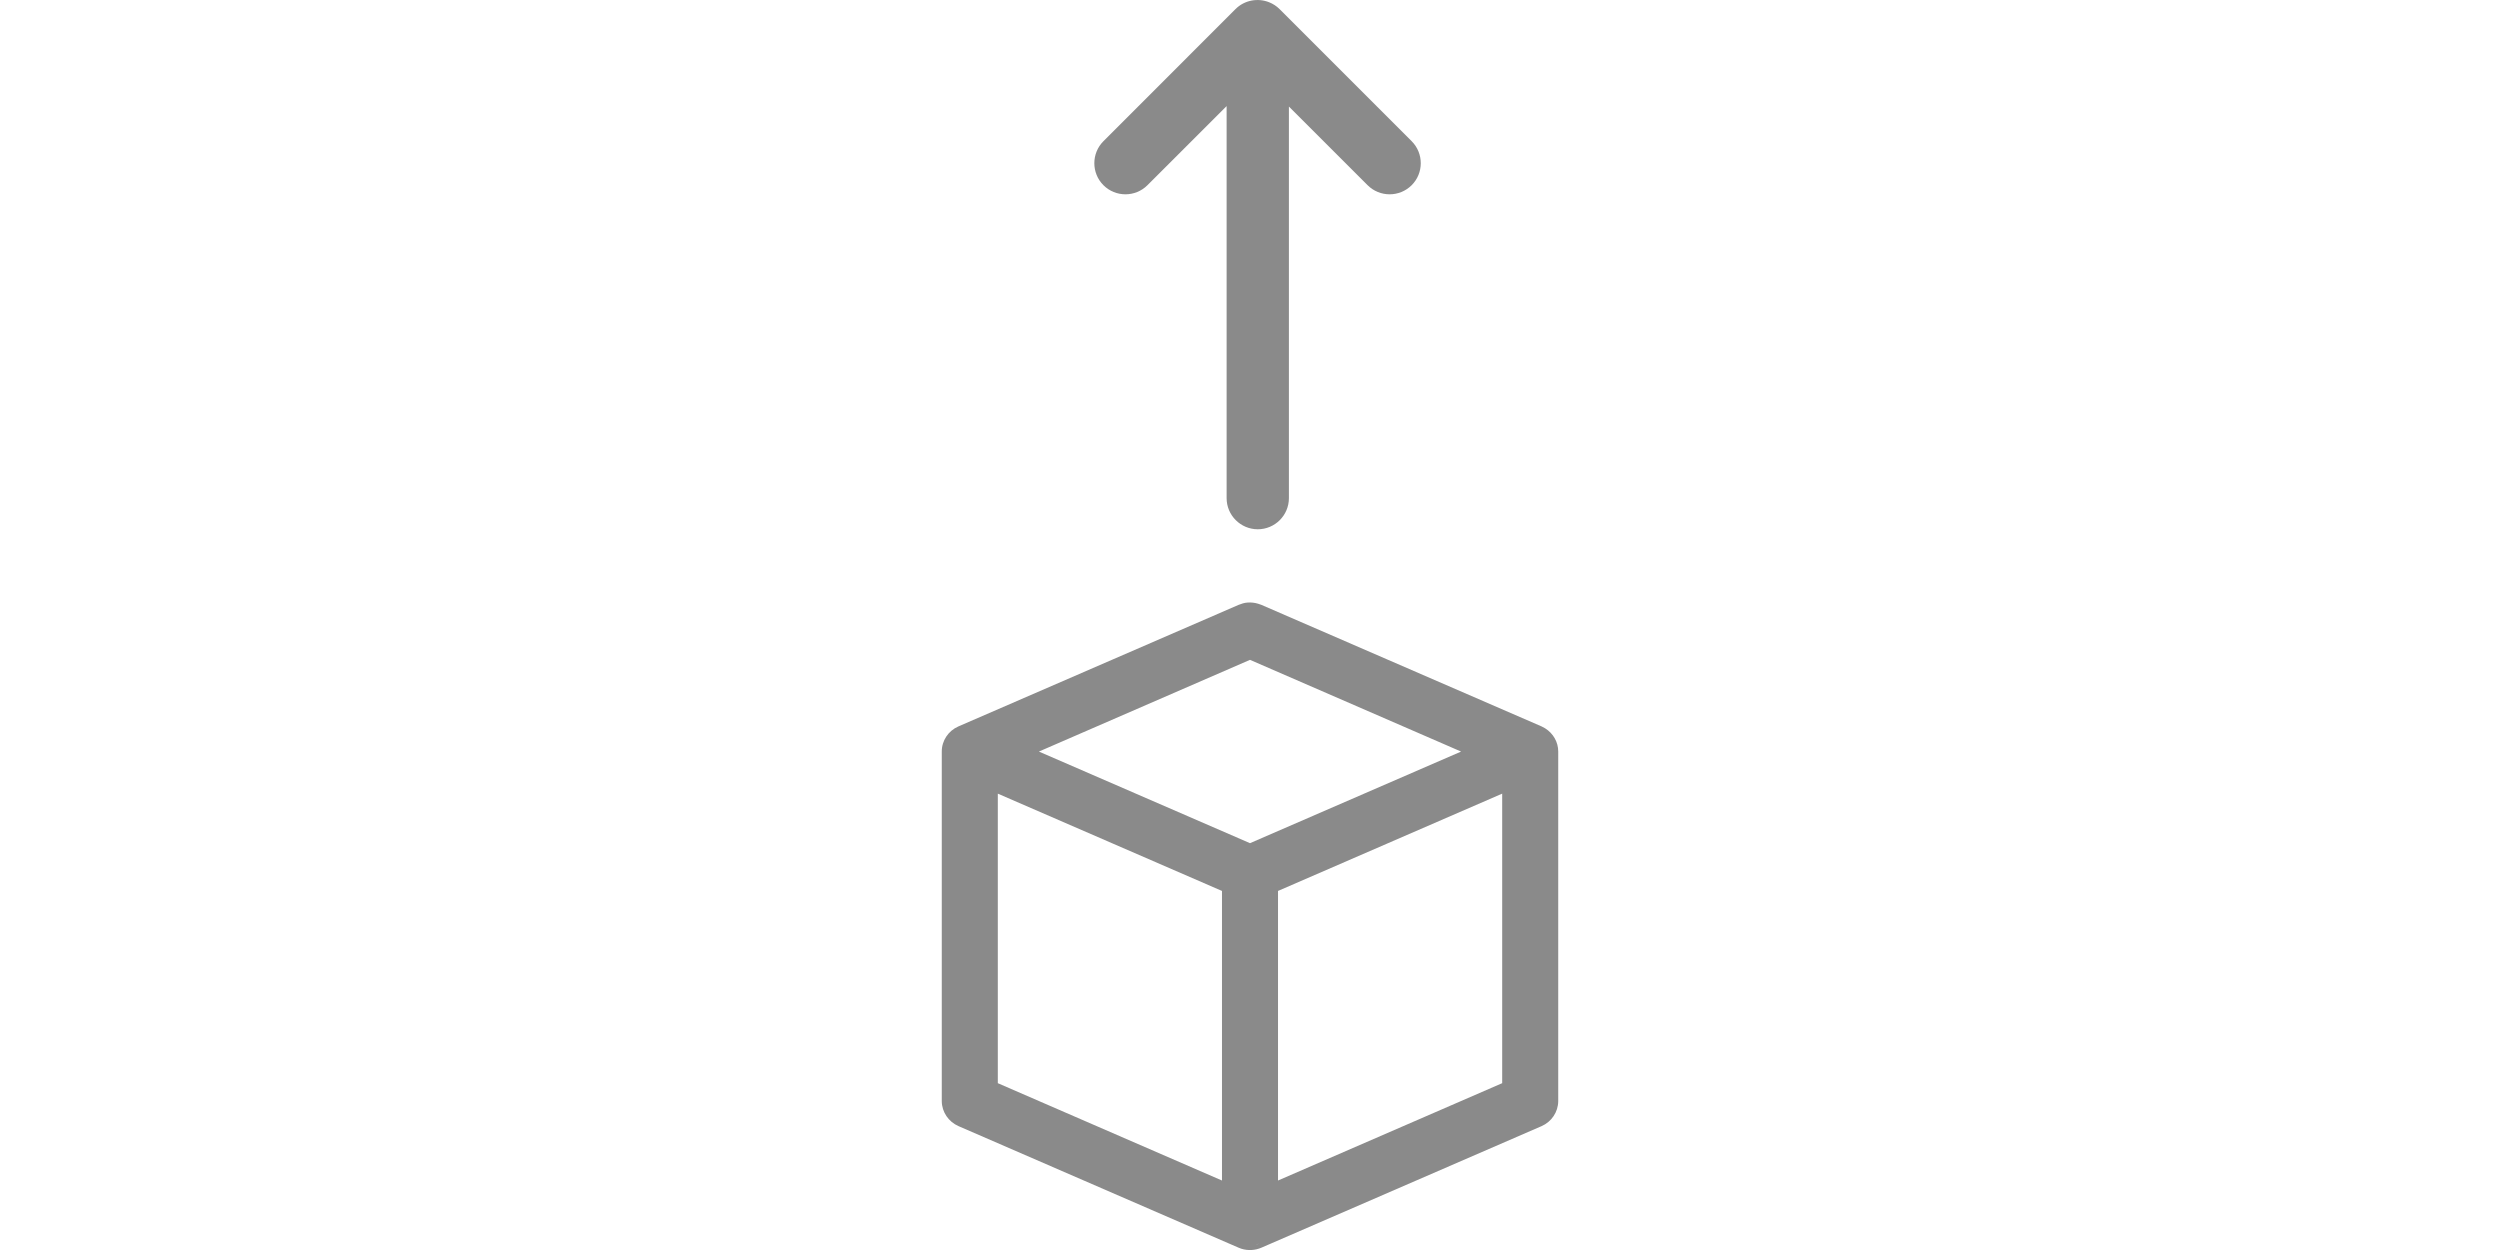
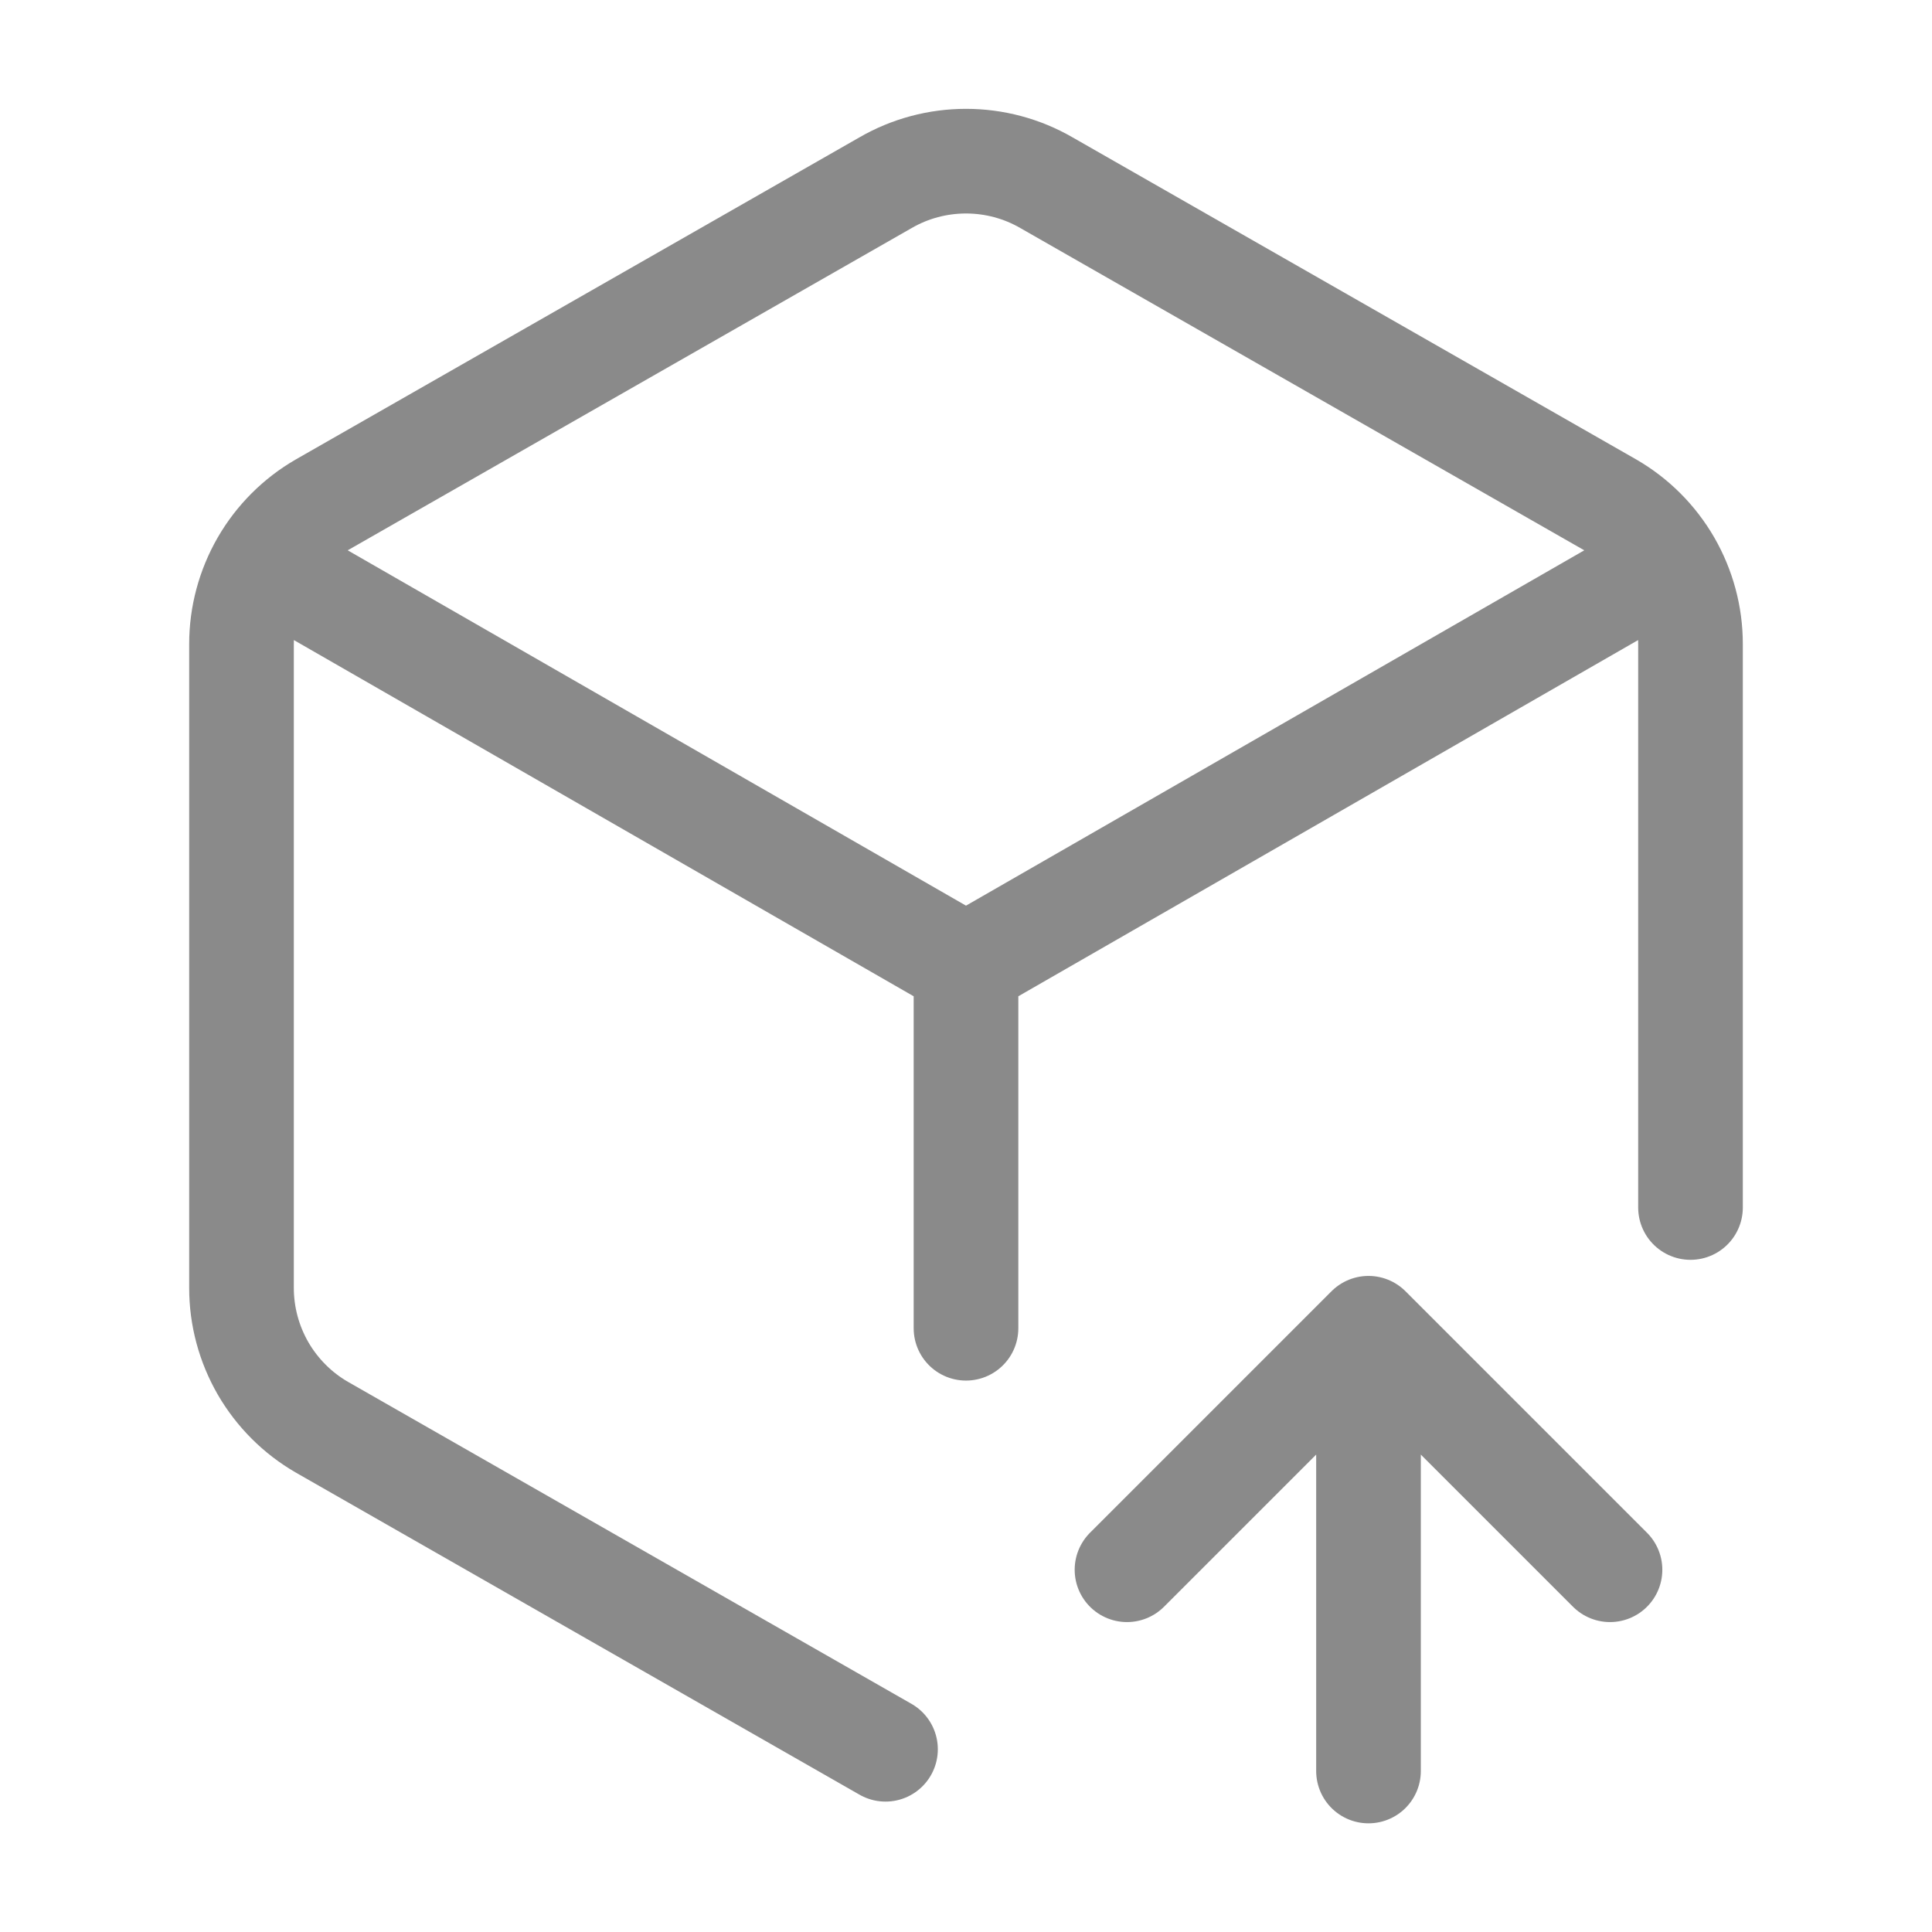
- <svg xmlns="http://www.w3.org/2000/svg" width="48" height="24" viewBox="0 0 48 24" fill="none">
-   <path fill-rule="evenodd" clip-rule="evenodd" d="M23.955 11.569C24.022 11.564 24.09 11.572 24.154 11.591L24.218 11.613L29.598 13.947L29.667 13.984C29.821 14.08 29.919 14.248 29.918 14.431V21.143C29.916 21.351 29.79 21.538 29.598 21.622L24.218 23.956C24.096 24.008 23.96 24.015 23.835 23.976L23.782 23.956L18.402 21.621C18.211 21.537 18.084 21.351 18.082 21.143V14.431C18.081 14.221 18.208 14.031 18.402 13.947L23.782 11.613L23.866 11.584C23.895 11.576 23.925 11.571 23.955 11.569ZM24.111 23.895C24.12 23.893 24.129 23.893 24.138 23.89L24.182 23.874C24.159 23.883 24.135 23.889 24.111 23.895ZM19.158 20.797L23.462 22.666V17.106L19.158 15.238V20.797ZM24.538 17.106V22.666L28.842 20.797V15.238L24.538 17.106ZM19.947 14.43L24 16.189L28.053 14.43L24 12.669L19.947 14.43ZM23.722 0.174C23.896 -0 24.154 -0.043 24.369 0.044C24.441 0.073 24.509 0.116 24.567 0.174L27.104 2.711C27.337 2.944 27.337 3.323 27.104 3.556C26.87 3.789 26.491 3.789 26.258 3.556L24.747 2.046V9.564C24.747 9.894 24.479 10.162 24.149 10.162C23.82 10.162 23.551 9.894 23.551 9.564V2.037L22.031 3.556C21.798 3.789 21.419 3.789 21.186 3.556C20.953 3.323 20.953 2.944 21.186 2.711L23.722 0.174Z" fill="#8A8A8A" />
+ <svg xmlns="http://www.w3.org/2000/svg" width="24" height="24" viewBox="0 0 24 24" fill="none">
+   <path d="M11 21.73L4 17.73C3.696 17.555 3.444 17.302 3.268 16.999C3.093 16.695 3 16.351 3 16V8C3 7.649 3.093 7.305 3.268 7.001C3.444 6.697 3.696 6.445 4 6.27L11 2.27C11.304 2.094 11.649 2.002 12 2.002C12.351 2.002 12.696 2.094 13 2.27L20 6.27C20.304 6.445 20.556 6.697 20.732 7.001C20.907 7.305 21 7.649 21 8V15M3.3 7L12 12M12 12L20.7 7M12 12V16.5M14 19.5L17 16.5M17 16.5V22M17 16.5L20 19.5" stroke="#8A8A8A" stroke-width="1.3" stroke-linecap="round" stroke-linejoin="round" />
</svg>
